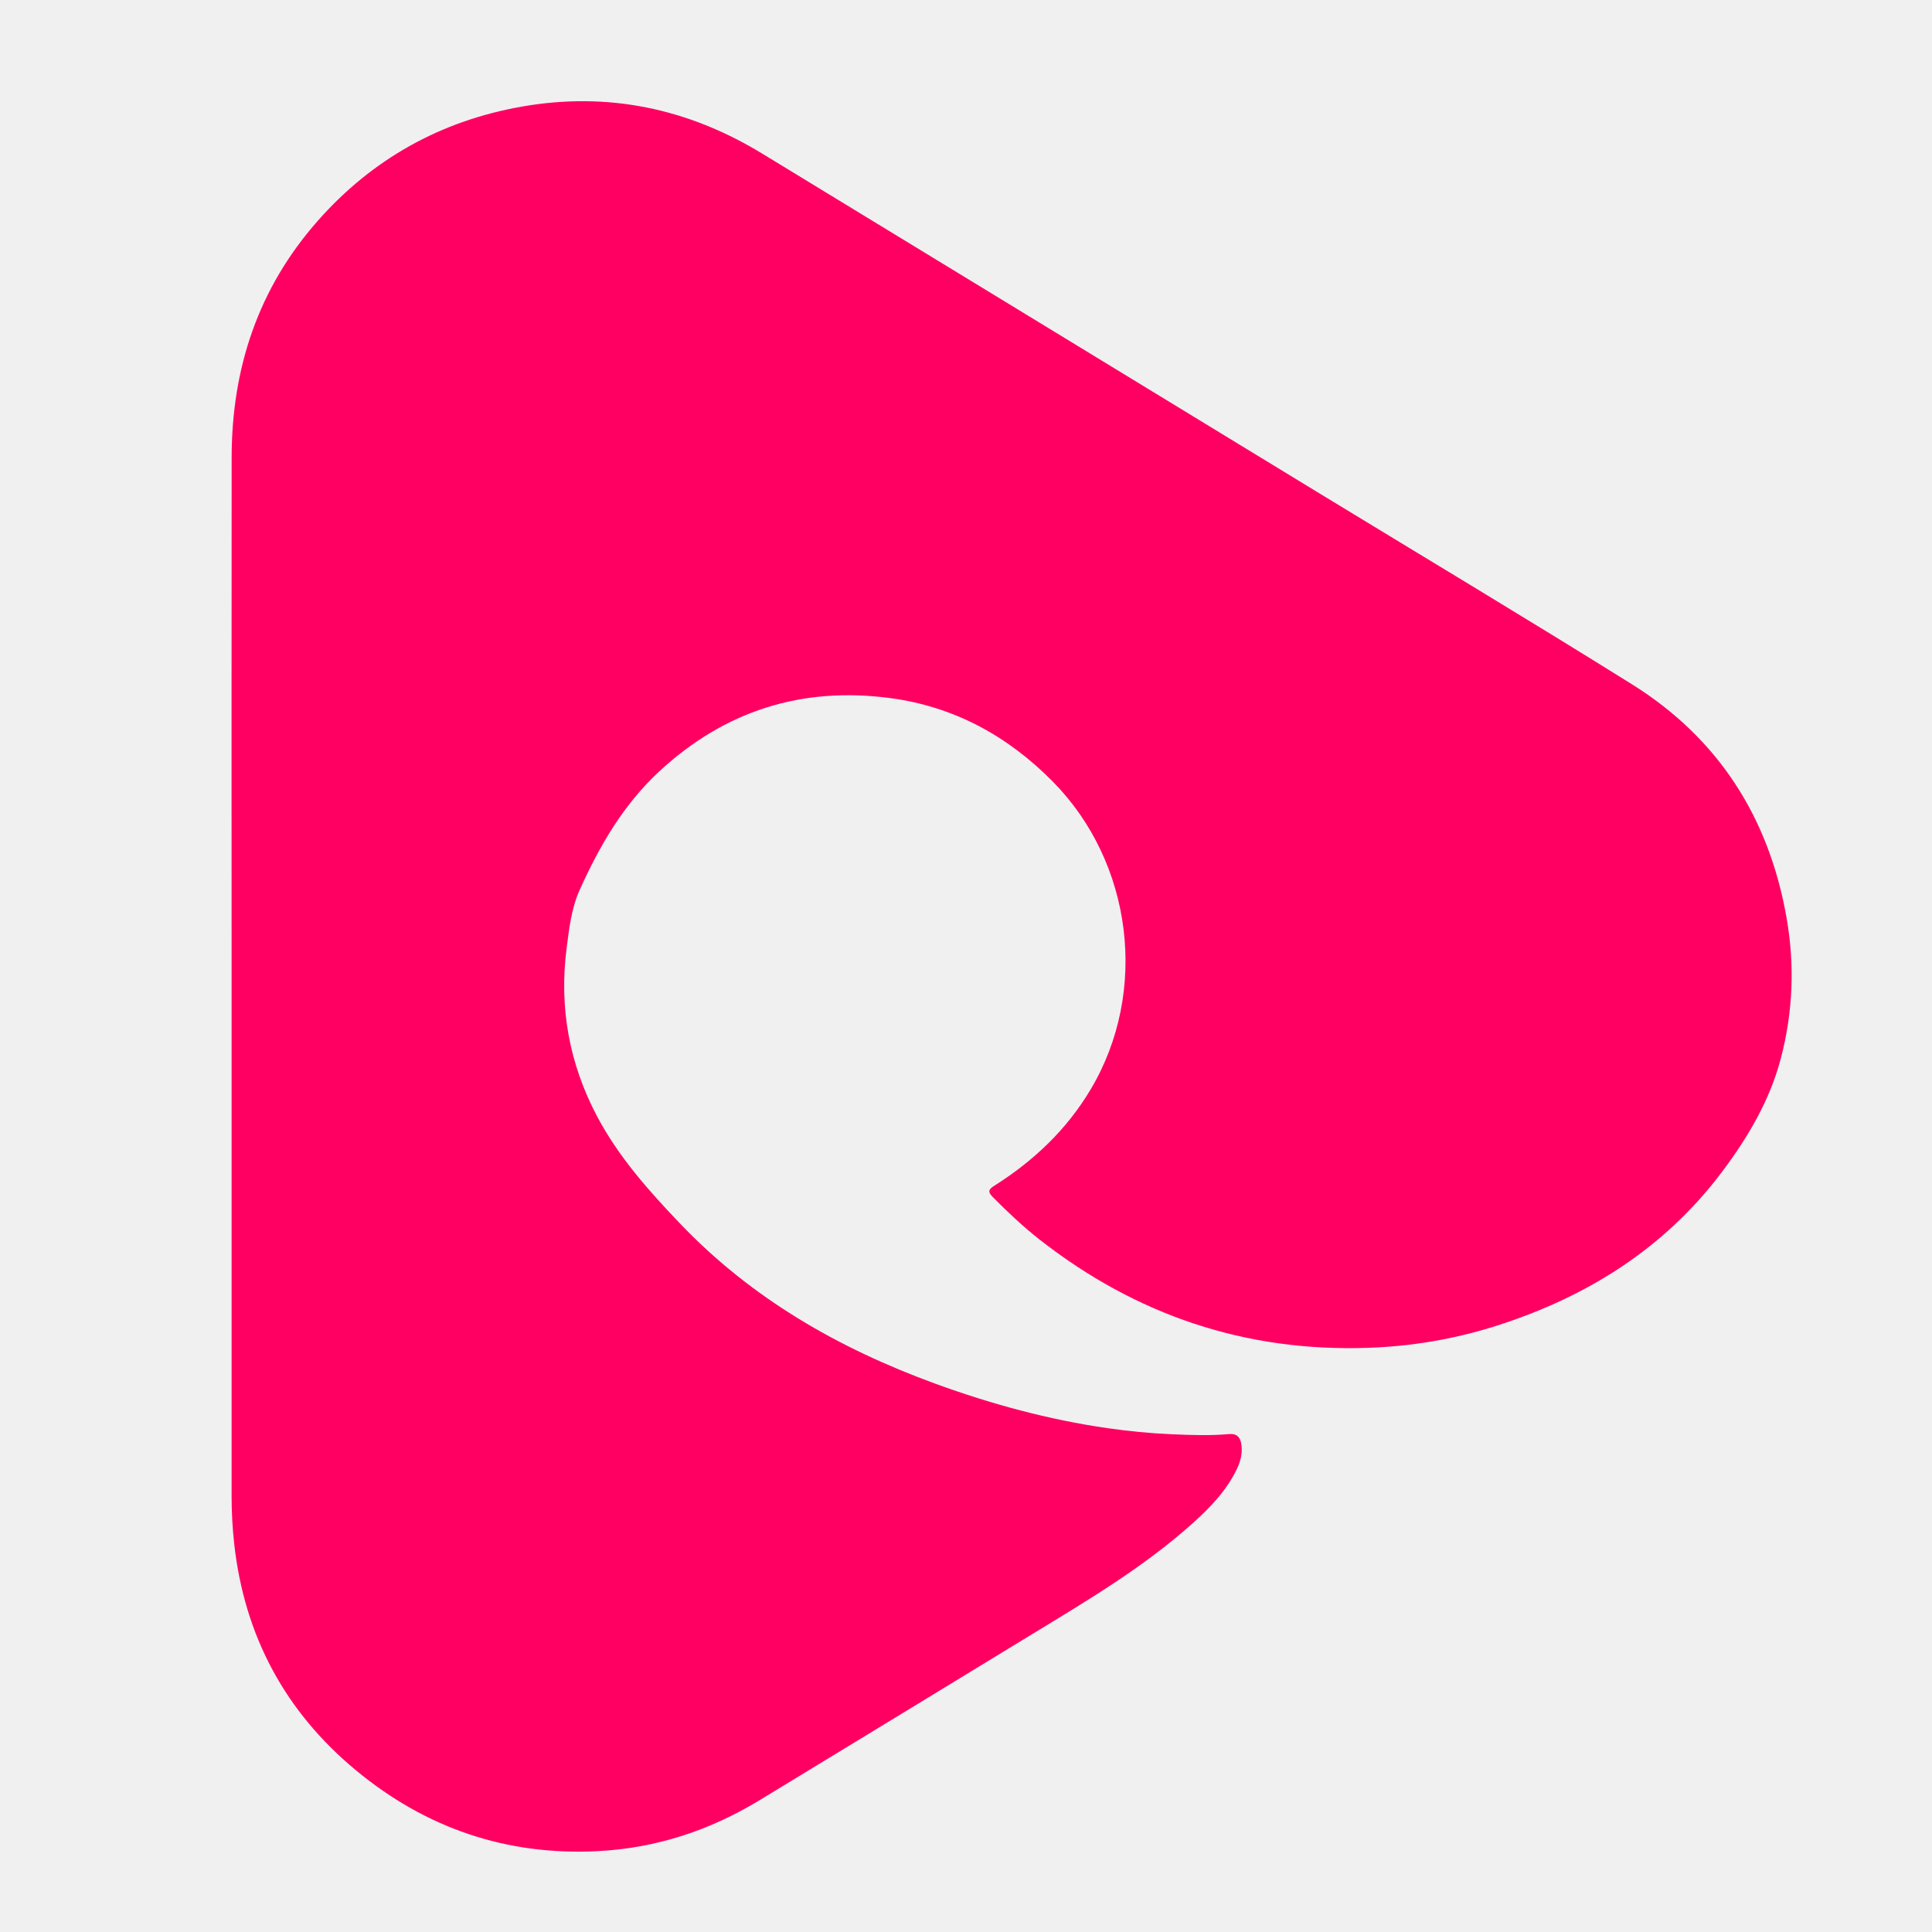
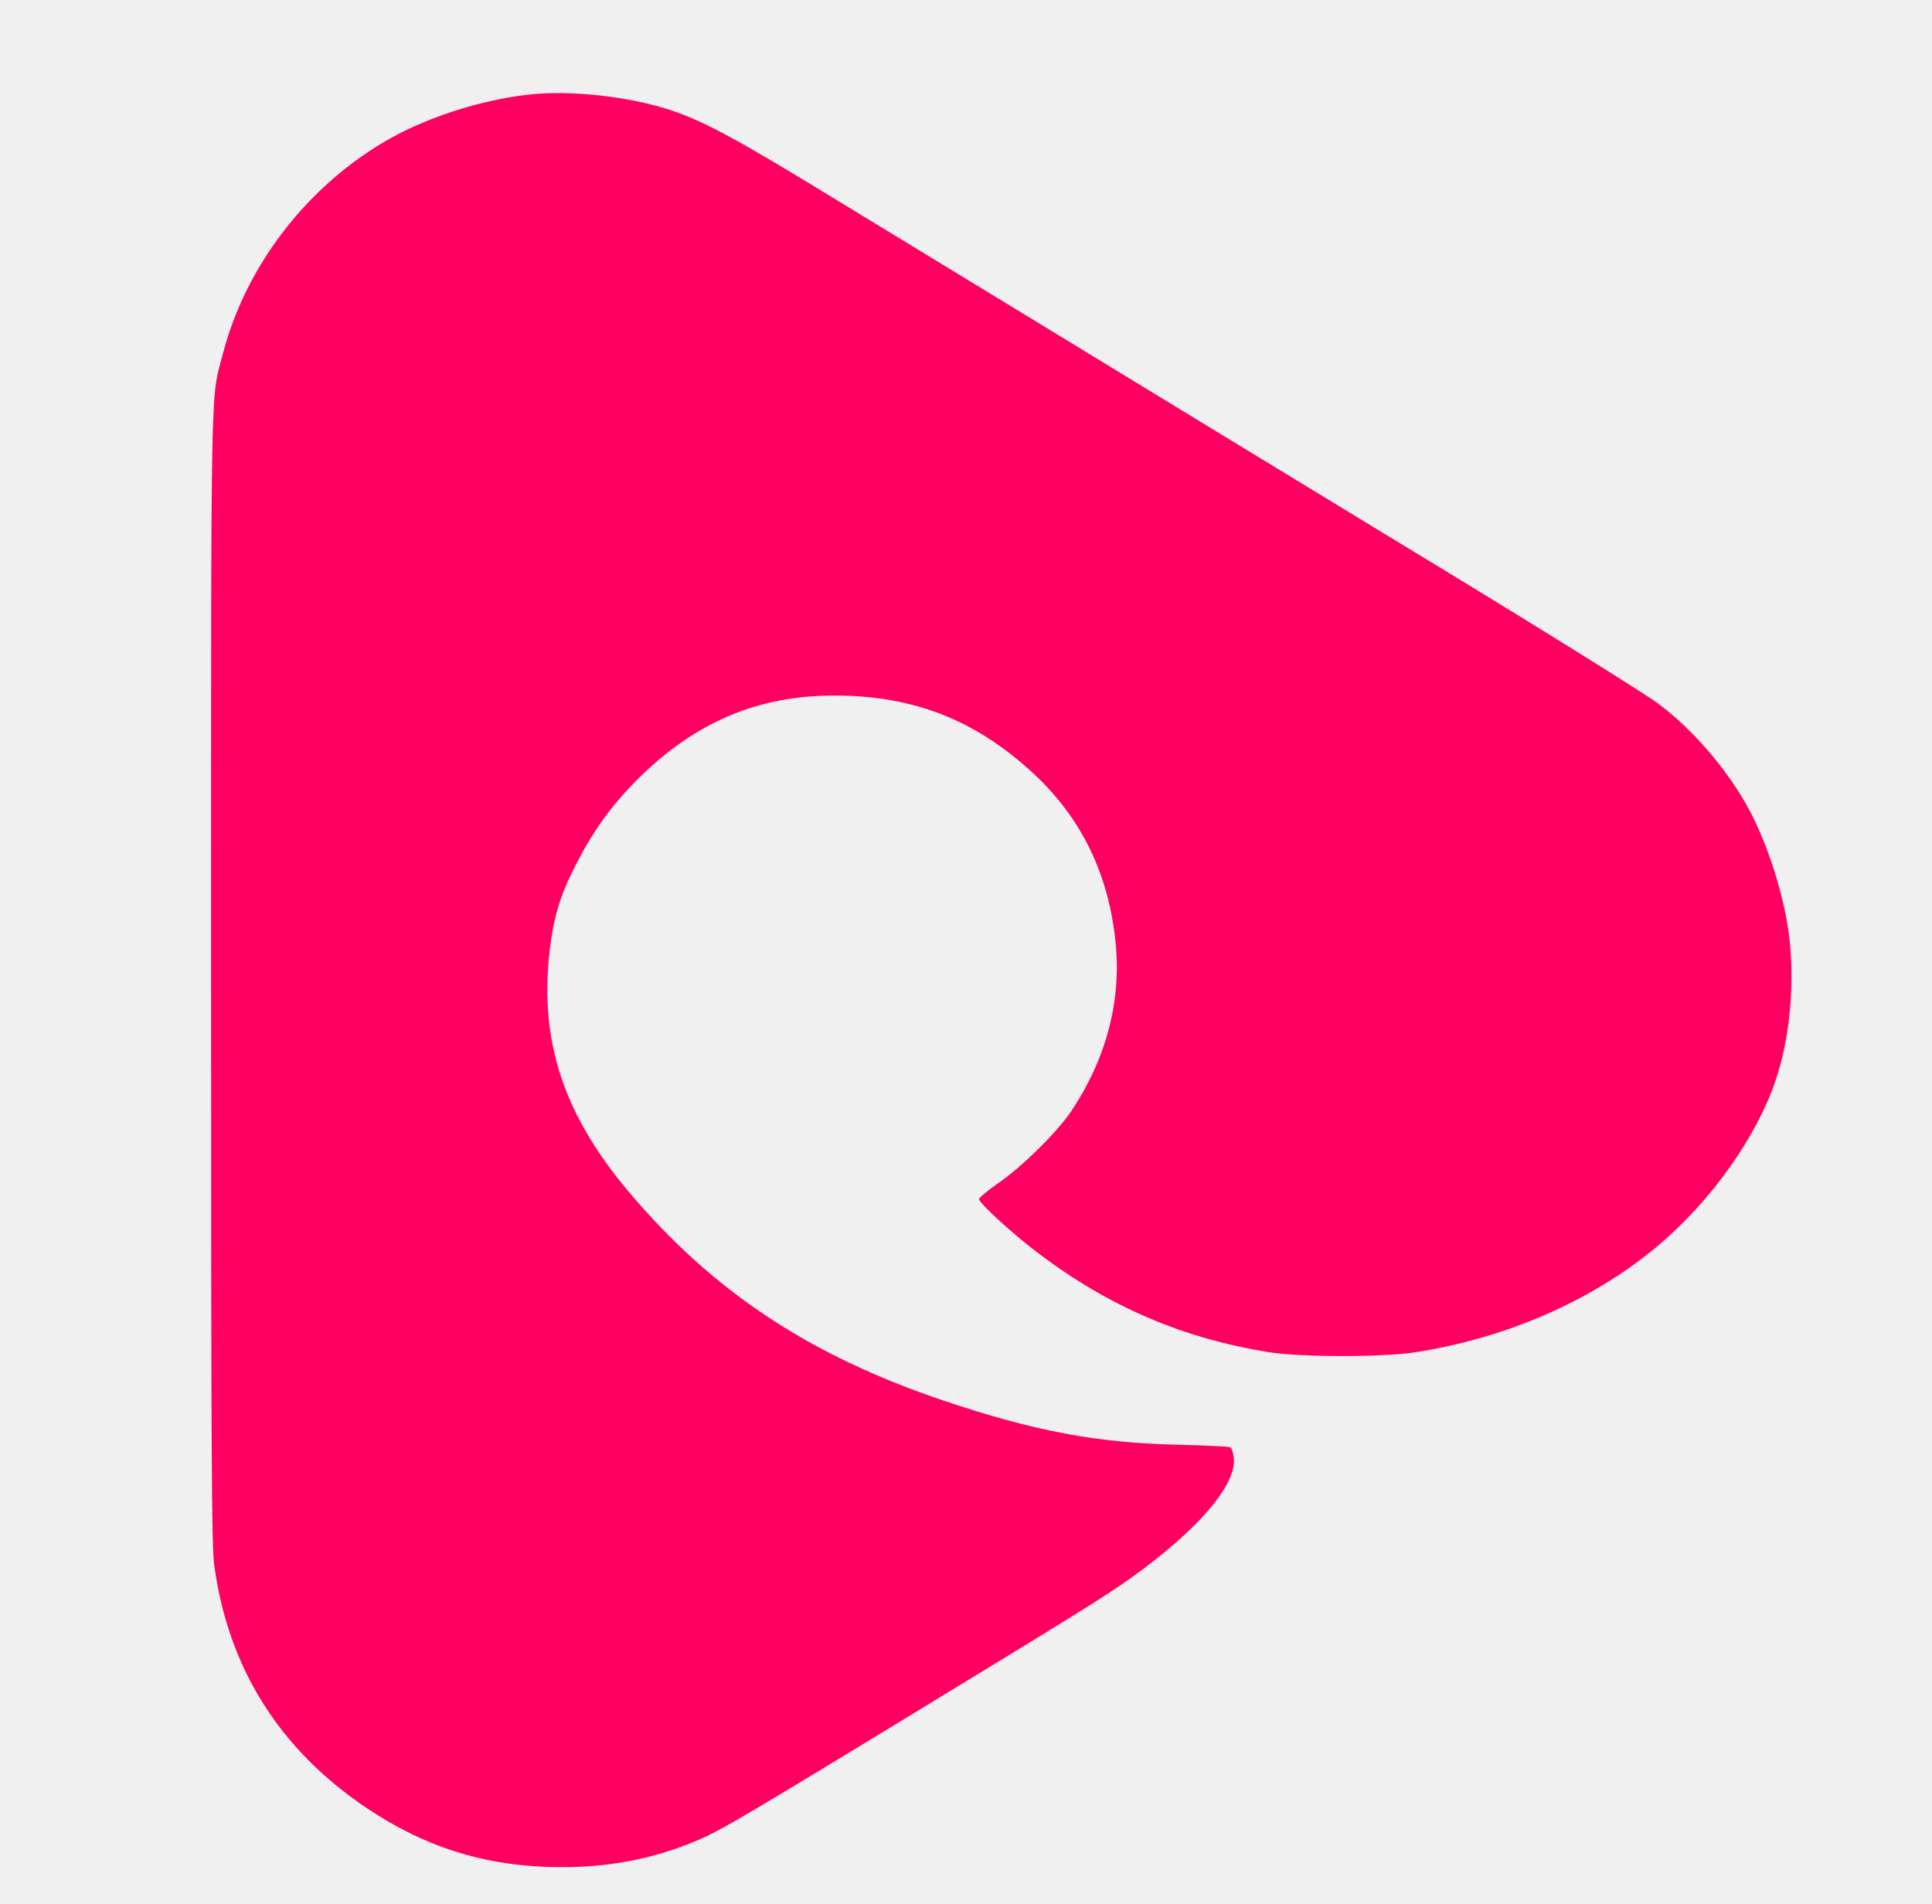
- <svg xmlns="http://www.w3.org/2000/svg" version="1.1" x="0px" y="0px" viewBox="0 0 400 400" style="enable-background:new 0 0 400 400;" xml:space="preserve">
-   <style type="text/css">
- 	.st0{display:none;}
- 	.st1{opacity:0.4;fill:#C9B0EA;}
- 	.st2{fill:#BA5AE2;}
- 	.st3{opacity:0.5;fill:url(#SVGID_1_);}
- 	.st4{fill:url(#SVGID_2_);}
- 	.st5{fill:#FFFFFF;}
- 	.st6{fill:#EE428B;}
- 	.st7{fill:#128595;}
- 	.st8{fill:#84D5AF;}
- 	.st9{fill:#74C8AC;}
- 	.st10{fill:#B9D3EC;}
- 	.st11{fill:#4AADAA;}
- 	.st12{fill:#6BC1AD;}
- 	.st13{fill:#78BBE4;}
- 	.st14{fill:#F5CDBA;}
- 	.st15{fill:#071A4A;}
- 	.st16{fill:#F7CCB9;}
- 	.st17{fill:#F6CCB8;}
- 	.st18{fill:#F69992;}
- 	.st19{fill:#F09192;}
- 	.st20{fill:#F09792;}
- 	.st21{fill:#021848;}
- 	.st22{fill:#62A0EE;}
- 	.st23{fill:#8CC1FD;}
- 	.st24{fill:#041F4F;}
- 	.st25{fill:#031F4C;}
- 	.st26{fill:#B3D9F5;}
- 	.st27{fill:#0A1A46;}
- 	.st28{fill:#46A7DD;}
- 	.st29{fill:#0E2652;}
- 	.st30{fill:#389BA9;}
- 	.st31{fill:#17264C;}
- 	.st32{fill:#14254E;}
- 	.st33{fill:#77CFB2;}
- 	.st34{fill:#9CC9EC;}
- 	.st35{fill:#7DD0B1;}
- 	.st36{fill:#59B2E3;}
- 	.st37{fill:#7BBEE7;}
- 	.st38{fill:#74BBE7;}
- 	.st39{fill:#35A8E0;}
- 	.st40{fill:#97D3F3;}
- 	.st41{fill:#B8D4ED;}
- 	.st42{fill:#58B2E4;}
- 	.st43{fill:#EFEDEC;}
- 	.st44{fill:#A0C8E9;}
- 	.st45{fill:#EDEEF2;}
- 	.st46{fill:#13366E;}
- 	.st47{fill:#193B6E;}
- 	.st48{fill:#15566C;}
- 	.st49{fill:#9BD9FA;}
- 	.st50{fill:#39A0A2;}
- 	.st51{fill:#9BCAE7;}
- 	.st52{fill:#318F83;}
- 	.st53{fill:#54B3A9;}
- 	.st54{fill:#389477;}
- 	.st55{fill:#54B3A8;}
- 	.st56{fill:#52B2A8;}
- 	.st57{fill:#3CA1A4;}
- 	.st58{fill:#1A8D9A;}
- 	.st59{fill:#268B8E;}
- 	.st60{fill:#91C6EA;}
- 	.st61{fill:#54B2AF;}
- 	.st62{fill:#BB9485;}
- 	.st63{fill:#5FBCAE;}
- 	.st64{fill:#F2BFAC;}
- 	.st65{fill:#9AC7EB;}
- 	.st66{fill:#121E43;}
- 	.st67{fill:#D4DFF2;}
- 	.st68{fill:#D2DDF1;}
- 	.st69{fill:#051D4F;}
- 	.st70{fill:#1BA2DD;}
- 	.st71{fill:#4EAFD0;}
- 	.st72{fill:#63BEAF;}
- 	.st73{fill:#E3BCAF;}
- 	.st74{fill:#E9C1B1;}
- 	.st75{fill:#42A7AA;}
- 	.st76{fill:#6BC0B3;}
- 	.st77{fill:#74C9B2;}
- 	.st78{fill:#378B8B;}
- 	.st79{fill:#118597;}
- 	.st80{fill:#5DBAAB;}
- 	.st81{fill:#2D8D89;}
- 	.st82{fill:#66C2B9;}
- 	.st83{fill:#61BDB4;}
- 	.st84{fill:#8FC4E7;}
- 	.st85{fill:#F25FA5;}
- 	.st86{fill:#1B1C46;}
- 	.st87{fill:#99A7C0;}
- 	.st88{fill:#DF7884;}
- 	.st89{fill:#BFD8F0;}
- 	.st90{fill:#2B8D85;}
- 	.st91{fill:#76BDE6;}
- 	.st92{fill:#4E9289;}
- 	.st93{fill:#ADD2EE;}
- 	.st94{fill:#39AADB;}
- 	.st95{fill:#24818F;}
- 	.st96{fill:#1D828F;}
- 	.st97{fill:#308996;}
- 	.st98{fill:#22828C;}
- 	.st99{fill:#217D8D;}
- 	.st100{fill:#27838D;}
- 	.st101{fill:#288191;}
- 	.st102{fill:#C9EAF5;}
- 	.st103{fill:#67C3AF;}
- 	.st104{fill:#6ACAB8;}
- 	.st105{fill:#131D3F;}
- 	.st106{fill:#03204C;}
- 	.st107{fill:#041C47;}
- 	.st108{fill:#5EB3AE;}
- 	.st109{fill:#356D9A;}
- 	.st110{fill:#5499BC;}
- 	.st111{fill:#67C3BC;}
- 	.st112{fill:#6AA6AB;}
- 	.st113{fill:#291F3A;}
- 	.st114{fill:#20263F;}
- 	.st115{fill:#258890;}
- 	.st116{fill:#D9E6F3;}
- 	.st117{fill:url(#SVGID_3_);}
- 	.st118{fill:url(#SVGID_4_);}
- 	.st119{fill:url(#SVGID_5_);}
- 	.st120{fill:url(#SVGID_6_);}
- 	.st121{fill:url(#SVGID_7_);}
- 	.st122{fill:url(#SVGID_8_);}
- 	.st123{fill:url(#SVGID_9_);}
- 	.st124{fill:url(#SVGID_10_);}
- 	.st125{fill:url(#SVGID_11_);}
- 	.st126{fill:url(#SVGID_12_);}
- 	.st127{opacity:0.5;fill:url(#SVGID_13_);}
- 	.st128{fill:#4C4DC2;}
- 	.st129{fill:url(#SVGID_14_);}
- 	.st130{fill:url(#SVGID_15_);}
- 	.st131{fill:url(#SVGID_16_);}
- 	.st132{fill:url(#SVGID_17_);}
- 	.st133{fill:url(#SVGID_18_);}
- 	.st134{fill:url(#SVGID_19_);}
- 	.st135{fill:url(#SVGID_20_);}
- 	.st136{fill:url(#SVGID_21_);}
- 	.st137{fill:url(#SVGID_22_);}
- 	.st138{fill:none;stroke:url(#SVGID_23_);stroke-miterlimit:10;}
- 	.st139{fill:url(#SVGID_24_);}
- 	.st140{fill:url(#SVGID_25_);}
- 	.st141{fill:none;stroke:#FFFFFF;stroke-width:4;stroke-miterlimit:10;}
- 	.st142{fill:url(#SVGID_26_);}
- 	.st143{fill:url(#SVGID_27_);}
- 	.st144{fill:url(#SVGID_28_);}
- 	.st145{fill:none;stroke:#F2F2F2;stroke-width:4;stroke-miterlimit:10;}
- 	.st146{fill:url(#SVGID_29_);}
- 	.st147{fill:url(#SVGID_30_);}
- 	.st148{fill:url(#SVGID_31_);stroke:#F2F2F2;stroke-width:4;stroke-miterlimit:10;}
- 	.st149{fill:#BC8AF1;}
- 	.st150{fill:#D4B6F9;}
- 	.st151{fill:#9233C3;}
- 	.st152{fill:#6D70DA;}
- 	.st153{opacity:0.5;fill:url(#SVGID_32_);}
- 	.st154{fill:url(#SVGID_33_);}
- 	.st155{fill:#282C2F;}
- 	.st156{fill:#292D31;}
- 	.st157{fill:#35383C;}
- 	.st158{fill:#22262A;}
- 	.st159{fill:#404447;}
- 	.st160{fill:#484C4F;}
- 	.st161{opacity:0.5;fill:url(#SVGID_34_);}
- 	.st162{fill:url(#SVGID_35_);}
- 	.st163{opacity:0.5;fill:url(#SVGID_36_);}
- 	.st164{fill:url(#SVGID_37_);}
- 	.st165{opacity:0.5;fill:url(#SVGID_38_);}
- 	.st166{opacity:0.5;fill:#FFEDB3;}
- 	.st167{opacity:0.5;fill:#60C6C6;}
- 	.st168{opacity:0.2;fill:#EF92BE;}
- 	.st169{opacity:0.2;fill:#62A0EE;}
- 	.st170{fill:url(#SVGID_39_);}
- 	.st171{opacity:0.5;fill:url(#SVGID_40_);}
- 	.st172{fill:url(#SVGID_41_);}
- 	.st173{fill:url(#SVGID_42_);}
- 	.st174{fill:url(#SVGID_43_);}
- 	.st175{fill:url(#SVGID_44_);}
- 	.st176{fill:#E5BDAC;}
- 	.st177{fill:#D2DCF8;}
- 	.st178{fill:#9F5B8A;}
- 	.st179{fill:#A05E88;}
- 	.st180{fill:#FAFAF4;}
- 	.st181{fill:#6C6CDA;}
- 	.st182{fill:#EDF2FC;}
- 	.st183{fill:#EBF1FB;}
- 	.st184{fill:#D1DCF8;}
- 	.st185{fill:#D1DCFA;}
- 	.st186{fill:#9A99E8;}
- 	.st187{fill:#D0DCFA;}
- 	.st188{fill:#EEF6FB;}
- 	.st189{fill:#4D4DBC;}
- 	.st190{fill:#9698ED;}
- 	.st191{fill:#D0DCFB;}
- 	.st192{fill:#9899E7;}
- 	.st193{fill:#9699ED;}
- 	.st194{fill:#6F71CE;}
- 	.st195{fill:#6E6ED8;}
- 	.st196{fill:#9699EE;}
- 	.st197{fill:#CFDCFD;}
- 	.st198{fill:#D4DDF9;}
- 	.st199{fill:#F8D960;}
- 	.st200{fill:#F3F2F6;}
- 	.st201{fill:#999AE5;}
- 	.st202{fill:#D9E0F4;}
- 	.st203{fill:#BC4275;}
- 	.st204{fill:#D0DBF8;}
- 	.st205{fill:#2CDBC0;}
- 	.st206{fill:#D1DBF9;}
- 	.st207{fill:#D1DCF9;}
- 	.st208{fill:#F7DB64;}
- 	.st209{fill:#504EB9;}
- 	.st210{fill:#152143;}
- 	.st211{fill:#8FC0F9;}
- 	.st212{fill:#9999E9;}
- 	.st213{fill:#714026;}
- 	.st214{fill:#F8BB5C;}
- 	.st215{fill:#D9E1F4;}
- 	.st216{fill:#9899ED;}
- 	.st217{fill:#6E70D7;}
- 	.st218{fill:#564CB7;}
- 	.st219{fill:#334088;}
- 	.st220{fill:#E0DAEE;}
- 	.st221{fill:#D9DAF1;}
- 	.st222{fill:#2DDCBD;}
- 	.st223{fill:#2CDEBE;}
- 	.st224{fill:#D76B88;}
- 	.st225{fill:#4F52B1;}
- 	.st226{fill:#2F4480;}
- 	.st227{fill:#D7DDF4;}
- 	.st228{fill:#534FAE;}
- 	.st229{fill:#F6BA69;}
- 	.st230{fill:#D5DEF3;}
- 	.st231{fill:#9B9AE2;}
- 	.st232{fill:#D6DEF3;}
- 	.st233{fill:#D6DDF3;}
- 	.st234{fill:#5A50B1;}
- 	.st235{fill:#D6DEF4;}
- 	.st236{fill:#EAE089;}
- 	.st237{fill:#D6DDF2;}
- 	.st238{fill:#9797EA;}
- 	.st239{fill:#1E2443;}
- 	.st240{fill:#DFE5E6;}
- 	.st241{fill:#B74473;}
- 	.st242{fill:#615FBA;}
- 	.st243{fill:#DAE1F4;}
- 	.st244{fill:#D8DEF2;}
- 	.st245{fill:#4F50B5;}
- 	.st246{fill:#324480;}
- 	.st247{fill:#66A1E8;}
- 	.st248{fill:#7877C1;}
- 	.st249{fill:#DBDEED;}
- 	.st250{fill:#F7DB6C;}
- 	.st251{fill:#DBE2E9;}
- 	.st252{fill:#E4BA94;}
- 	.st253{fill:#BB4571;}
- 	.st254{fill:#EBF3FA;}
- 	.st255{fill:#F2AD92;}
- 	.st256{fill:#F6C267;}
- 	.st257{fill:#D9CED2;}
- 	.st258{fill:#EEAD92;}
- 	.st259{fill:#F1CC78;}
- 	.st260{fill:#6562BC;}
- 	.st261{fill:#DADFE8;}
- 	.st262{fill:#E9D384;}
- 	.st263{fill:#ECAB91;}
- 	.st264{fill:#CD6D9C;}
- 	.st265{fill:#EDC179;}
- 	.st266{fill:#8DB6E3;}
- 	.st267{fill:#DEDFE3;}
- 	.st268{fill:#6695CD;}
- 	.st269{fill:#F0A884;}
- 	.st270{fill:#D6DFF1;}
- 	.st271{fill:#F1C282;}
- 	.st272{fill:#DBDFE5;}
- 	.st273{fill:#ECBD7F;}
- 	.st274{fill:#B785C9;}
- 	.st275{fill:#6594D3;}
- 	.st276{fill:#C5619A;}
- 	.st277{fill:#D7DFF1;}
- 	.st278{fill:#D06794;}
- 	.st279{fill:#202742;}
- 	.st280{fill:#6E3F2B;}
- 	.st281{fill:#D8AFA4;}
- 	.st282{fill:#E9C477;}
- 	.st283{fill:#EDBE76;}
- 	.st284{fill:#D5B3B2;}
- 	.st285{fill:#E9BF7D;}
- 	.st286{fill:#784F3C;}
- 	.st287{fill:#B985BA;}
- 	.st288{fill:#CA6085;}
- 	.st289{fill:#DBD087;}
- 	.st290{fill:#7577A0;}
- 	.st291{fill:#D45B8E;}
- 	.st292{fill:#6E51A6;}
- 	.st293{fill:#B483BF;}
- 	.st294{fill:#ECDF9C;}
- 	.st295{fill:#765893;}
- 	.st296{fill:#7696CF;}
- 	.st297{fill:#E6B594;}
- 	.st298{fill:#ECD7B6;}
- 	.st299{fill:#E2B097;}
- 	.st300{fill:#2AAD82;}
- 	.st301{fill:#C27694;}
- 	.st302{fill:#BBCDBE;}
- 	.st303{fill:#C86D91;}
- 	.st304{fill:#C37596;}
- 	.st305{fill:#9592F1;}
- 	.st306{fill:#BB7494;}
- 	.st307{fill:#55506F;}
- 	.st308{fill:#A17EC8;}
- 	.st309{fill:#E9C5A9;}
- 	.st310{fill:#EED4A7;}
- 	.st311{fill:#5AA56A;}
- 	.st312{fill:#F6C5A0;}
- 	.st313{fill:#EDCD7F;}
- 	.st314{fill:#F6F1B9;}
- 	.st315{fill:#415492;}
- 	.st316{fill:#D8C1B0;}
- 	.st317{fill:#4D4DBD;}
- 	.st318{fill:#D6DDF5;}
- 	.st319{fill:#D6DDF4;}
- 	.st320{fill:#FEFEFE;}
- 	.st321{fill:#CDD8FB;}
- 	.st322{fill:#6C71CF;}
- 	.st323{fill:#455E8B;}
- 	.st324{fill:#C3AE93;}
- 	.st325{fill:#64A0ED;}
- 	.st326{fill:#B94474;}
- 	.st327{fill:#797DD2;}
- 	.st328{fill:#B7BBDB;}
- 	.st329{fill:#AFB1D9;}
- 	.st330{fill:#9E9EDB;}
- 	.st331{fill:#A0A0DF;}
- 	.st332{fill:#A0A1D8;}
- 	.st333{fill:#9FA0D5;}
- 	.st334{fill:#9FA0DA;}
- 	.st335{fill:#B5B8E1;}
- 	.st336{fill:#9E9ED9;}
- 	.st337{fill:#9E9DDD;}
- 	.st338{fill:#9D9EDE;}
- 	.st339{fill:#A09EDD;}
- 	.st340{fill:#9FA1D5;}
- 	.st341{fill:#9D9FD4;}
- 	.st342{fill:#A0A0DC;}
- 	.st343{fill:#9E9CE7;}
- 	.st344{fill:#9E9EDF;}
- 	.st345{fill:#9E9EDD;}
- 	.st346{fill:#9FA0D7;}
- 	.st347{fill:#9C9ED7;}
- 	.st348{fill:#9998A7;}
- 	.st349{fill:#CEB09E;}
- 	.st350{fill:#EA458E;}
- 	.st351{fill:#F8BB60;}
- 	.st352{fill:#E54992;}
- 	.st353{fill:#F8ECF9;}
- 	.st354{fill:#F9F5E6;}
- 	.st355{fill:#5D6070;}
- 	.st356{fill:#E9F6F7;}
- 	.st357{fill:#DAD287;}
- 	.st358{fill:#813A73;}
- 	.st359{fill:#FBFAFA;}
- 	.st360{fill:#4D4DBE;}
- 	.st361{fill:#F3A751;}
- 	.st362{fill:#9AA2D9;}
- 	.st363{fill:#989FDD;}
- 	.st364{fill:#F869A1;}
- 	.st365{fill:#6C6070;}
- 	.st366{fill:#F7BA63;}
- 	.st367{fill:#F1BC68;}
- 	.st368{fill:#8BB6E0;}
- 	.st369{fill:#90B7D7;}
- 	.st370{fill:#E2D296;}
- 	.st371{fill:#B68AAC;}
- 	.st372{fill:#F0C5B8;}
- 	.st373{fill:#A7C1E7;}
- 	.st374{fill:#F8C05F;}
- 	.st375{fill:#D2DBF6;}
- 	.st376{fill:#F0A449;}
- 	.st377{fill:#F1D777;}
- 	.st378{fill:#F56CA6;}
- 	.st379{fill:#E4B99C;}
- 	.st380{fill:#5F5EA3;}
- 	.st381{fill:#5253A1;}
- 	.st382{fill:#4C4DC1;}
- 	.st383{fill:#132054;}
- 	.st384{fill:#A15372;}
- 	.st385{fill:#994571;}
- 	.st386{fill:#F8ECF7;}
- 	.st387{fill:#64546B;}
- 	.st388{fill:#D5DBF2;}
- 	.st389{fill:#F1AA8D;}
- 	.st390{fill:#F4F3ED;}
- 	.st391{fill:#DCDDC5;}
- 	.st392{enable-background:new    ;}
- 	.st393{clip-path:url(#SVGID_46_);}
- 	.st394{fill:#5C5CC4;}
- 	.st395{fill:url(#SVGID_47_);}
- 	.st396{opacity:0.5;}
- 	.st397{fill:#008E5B;}
- 	.st398{fill:#535353;}
- 	.st399{fill:#969696;}
- 	.st400{fill:#252E38;}
- 	.st401{fill:#FFC123;}
- 	.st402{fill:#00BF38;}
- 	.st403{fill:#E90000;}
- 	.st404{fill:#19D06B;}
- 	.st405{fill:#32FB8D;}
- 	.st406{fill:#01AA6C;}
- 	.st407{fill:#9FF8C9;}
- 	.st408{fill:#AAAAAA;}
- 	.st409{fill:url(#SVGID_48_);}
- 	.st410{fill:url(#SVGID_49_);}
- 	.st411{fill:#E0C6F8;}
- 	.st412{fill:#E9D0FD;}
- 	.st413{fill:#D8BADF;}
- 	.st414{fill:#DBC1F4;}
- 	.st415{fill:#E2BEFB;}
- 	.st416{fill:url(#SVGID_50_);}
- 	.st417{fill:#DCCBF7;stroke:#FEFDFF;stroke-width:6;stroke-miterlimit:10;}
- 	.st418{fill:#9AC9FC;stroke:#FFFFFF;stroke-width:7;stroke-miterlimit:10;}
- 	.st419{fill:#62A0EE;stroke:#FFFFFF;stroke-width:7;stroke-miterlimit:10;}
- 	.st420{fill:#FFEDB3;stroke:#FFFFFF;stroke-width:7;stroke-miterlimit:10;}
- 	.st421{fill:#F8D960;stroke:#FFFFFF;stroke-width:7;stroke-miterlimit:10;}
- 	.st422{fill:#EF92BE;stroke:#FFFFFF;stroke-width:7;stroke-miterlimit:10;}
- 	.st423{fill:#EE428B;stroke:#FFFFFF;stroke-width:7;stroke-miterlimit:10;}
- 	.st424{fill:#60C6C6;stroke:#FFFFFF;stroke-width:7;stroke-miterlimit:10;}
- 	.st425{fill:#3CA1A4;stroke:#FFFFFF;stroke-width:7;stroke-miterlimit:10;}
- 	.st426{opacity:0.5;fill:#BC8AF1;}
- 	.st427{fill:#DCCAFF;stroke:#BC8AF1;stroke-width:7;stroke-miterlimit:10;}
- 	.st428{fill:url(#SVGID_51_);}
- 	.st429{fill:url(#SVGID_52_);}
- 	.st430{fill:#DE9CDA;}
- 	.st431{fill:#62659F;}
- 	.st432{fill:#FEB764;}
- 	.st433{fill:#83CDFE;}
- 	.st434{fill:#9396C1;}
- 	.st435{fill:#3F3C67;}
- 	.st436{fill:#63659F;}
- 	.st437{fill:#484E7F;}
- 	.st438{fill:#6A81F7;}
- 	.st439{fill:#C25A7E;}
- 	.st440{fill:#FBFCF8;}
- 	.st441{fill:#FBB965;}
- 	.st442{fill:#83296F;}
- 	.st443{fill:#943573;}
- 	.st444{fill:#FBFBF6;}
- 	.st445{fill:#903271;}
- 	.st446{fill:#FBB865;}
- 	.st447{fill:#A54378;}
- 	.st448{fill:#B2BADB;}
- 	.st449{fill:#F19382;}
- 	.st450{fill:#FB9C82;}
- 	.st451{fill:#A44577;}
- 	.st452{fill:#FAB867;}
- 	.st453{fill:#FB9D81;}
- 	.st454{fill:#DBEEF9;}
- 	.st455{fill:#F8B967;}
- 	.st456{fill:#FCB864;}
- 	.st457{fill:#FAB866;}
- 	.st458{fill:#960543;}
- 	.st459{fill:#F1F6F4;}
- 	.st460{fill:#F9B968;}
- 	.st461{fill:#3A2D4F;}
- 	.st462{fill:#6B80F1;}
- 	.st463{fill:#494E80;}
- 	.st464{fill:#F0ADA1;}
- 	.st465{fill:#9498C0;}
- 	.st466{fill:#F9B965;}
- 	.st467{fill:#EE9281;}
- 	.st468{fill:#6A7EE9;}
- 	.st469{fill:#4E4E74;}
- 	.st470{fill:#FAEEDF;}
- 	.st471{fill:#534F76;}
- 	.st472{fill:#7E88DD;}
- 	.st473{fill:#AA6394;}
- 	.st474{fill:#873670;}
- 	.st475{fill:#F0A28C;}
- 	.st476{fill:#EFC28A;}
- 	.st477{fill:#8B9FF5;}
- 	.st478{fill:#E4958B;}
- 	.st479{fill:#E9AAA2;}
- 	.st480{fill:#596FC3;}
- 	.st481{fill:#F1CFA3;}
- 	.st482{fill:#ECCF9C;}
- 	.st483{fill:#DB9690;}
- 	.st484{fill:#EED2AA;}
- 	.st485{fill:#DAECF6;}
- 	.st486{fill:#E3CDA0;}
- 	.st487{fill:#E9D0AC;}
- 	.st488{fill:#F3DFBA;}
- 	.st489{fill:#F4D8B2;}
- 	.st490{fill:#D7EEFD;}
- 	.st491{fill:#D9EDFD;}
- 	.st492{fill:#B8517C;}
- 	.st493{fill:#D06682;}
- 	.st494{fill:#A14076;}
- 	.st495{fill:#8A587C;}
- 	.st496{fill:#B684A8;}
- 	.st497{fill:#F1EFFA;}
- 	.st498{fill:#AFD5FE;}
- 	.st499{fill:#A7D1FC;}
- 	.st500{fill:#412768;}
- 	.st501{fill:#5B5A8E;}
- 	.st502{fill:#E8D6BE;}
- 	.st503{fill:#8F99BC;}
- 	.st504{fill:#F09D8D;}
- 	.st505{fill:#EFF6FC;}
- 	.st506{fill:#B24C7A;}
- 	.st507{fill:#63649F;}
- 	.st508{fill:#E7CBBD;}
- 	.st509{fill:#62659E;}
- 	.st510{fill:#494E81;}
- 	.st511{fill:#8A9DF5;}
- 	.st512{fill:#BBB7C8;}
- 	.st513{fill:#C1B5BC;}
- 	.st514{fill:#F2F8FD;}
- 	.st515{fill:#EFF8FB;}
- 	.st516{fill:#F0F7FD;}
- 	.st517{fill:#F0F7FC;}
- 	.st518{fill:#F1F7FA;}
- 	.st519{fill:#2E2E52;}
- 	.st520{fill:#8F98BB;}
- 	.st521{fill:#F58E7B;}
- 	.st522{fill:#DEE9FD;}
- 	.st523{fill:#DEE6FC;}
- 	.st524{fill:#963481;}
- 	.st525{fill:#7F286D;}
- 	.st526{fill:#AB4F7D;}
- 	.st527{fill:#108FF6;}
- 	.st528{fill:#5A5A8E;}
- 	.st529{fill:#FAB966;}
- 	.st530{fill:#E99F96;}
- 	.st531{fill:#E6D1AF;}
- 	.st532{fill:#E8D2AF;}
- 	.st533{fill:#7494BC;}
- 	.st534{fill:#E8487A;}
- 	.st535{fill:#CFE1FC;}
- 	.st536{fill:#FDFDFC;}
- 	.st537{fill:#4E68DC;}
- 	.st538{fill:#5F65AD;}
- 	.st539{fill:#BFD3FC;}
- 	.st540{fill:#EC9C88;}
- 	.st541{fill:#5791BF;}
- 	.st542{fill:#E47588;}
- 	.st543{fill:#F1F5FC;}
- 	.st544{fill:#FCD9B1;}
- 	.st545{fill:#DA7CB1;}
- 	.st546{fill:#FBD9B1;}
- 	.st547{fill:#F1F7FC;}
- 	.st548{fill:#FCF4E9;}
- 	.st549{fill:#DF9BD9;}
- 	.st550{fill:#FDFEFD;}
- 	.st551{fill:#C7DDFD;}
- 	.st552{fill:#C1DCFC;}
- 	.st553{fill:#6A81F6;}
- 	.st554{fill:#FCEBCA;}
- 	.st555{fill:#FDFEFE;}
- 	.st556{fill:#FBFBFA;}
- 	.st557{fill:#B1B4C4;}
- 	.st558{fill:#B0ACC0;}
- 	.st559{fill:#E44A7A;}
- 	.st560{fill:#F9F5F7;}
- 	.st561{fill:#422768;}
- 	.st562{fill:#F8B968;}
- 	.st563{fill:#F6DFE3;}
- 	.st564{fill:#F8D2D3;}
- 	.st565{fill:#B6B9C2;}
- 	.st566{fill:#8D2D76;}
- 	.st567{fill:#FA8009;}
- 	.st568{fill:#F4BBC1;}
- 	.st569{fill:#F2BDC2;}
- 	.st570{fill:#8E2F78;}
- 	.st571{fill:#F7D0D3;}
- 	.st572{fill:#BAA9C0;}
- 	.st573{fill:#F18D83;}
- 	.st574{fill:#DCE5EC;}
- 	.st575{fill:#9FDCFD;}
- 	.st576{fill:#9FDBFB;}
- 	.st577{fill:#FDD9B0;}
- 	.st578{fill:#ED5B63;}
- 	.st579{fill:#6B81F6;}
- 	.st580{fill:#E1E5EC;}
- 	.st581{fill:#FED9AF;}
- 	.st582{fill:#DDE6EB;}
- 	.st583{fill:#F9DBB5;}
- 	.st584{fill:#FBDAB7;}
- 	.st585{fill:#F69E84;}
- 	.st586{fill:#F7DBB7;}
- 	.st587{fill:#7688B3;}
- 	.st588{fill:#EB5C67;}
- 	.st589{fill:#6B9A3E;}
- 	.st590{fill:#FBD116;}
- 	.st591{fill:#474963;}
- 	.st592{fill:#BE7C86;}
- 	.st593{fill:#FAD5B6;}
- 	.st594{fill:#FCC9A8;}
- 	.st595{fill:#F6DFE2;}
- 	.st596{fill:#593A62;}
- 	.st597{fill:#FCEBE0;}
- 	.st598{fill:#F6B797;}
- 	.st599{fill:#F99E81;}
- 	.st600{fill:#FBFBFB;}
- 	.st601{fill:#EF858D;}
- 	.st602{fill:#EC5B64;}
- 	.st603{fill:url(#SVGID_53_);}
- 	.st604{fill:url(#SVGID_54_);}
- 	.st605{fill:url(#SVGID_55_);}
- 	.st606{fill:url(#SVGID_56_);}
- 	.st607{fill:url(#SVGID_57_);}
- 	.st608{fill:url(#SVGID_58_);}
- 	.st609{fill:url(#SVGID_59_);}
- 	.st610{fill:none;stroke:#BC8AF1;stroke-width:3;stroke-miterlimit:10;}
- 	.st611{fill:#4C4C4C;}
- 	.st612{fill:none;stroke:url(#SVGID_60_);stroke-width:5;stroke-miterlimit:10;}
- 	.st613{fill:none;stroke:url(#Line_3_1_);stroke-width:3;stroke-miterlimit:10;}
- 	.st614{fill:#995DDA;}
- 	.st615{fill:url(#SVGID_61_);}
- 	.st616{fill:url(#SVGID_62_);}
- 	.st617{fill:url(#SVGID_63_);}
- 	.st618{fill:url(#SVGID_64_);}
- 	.st619{fill:url(#SVGID_65_);}
- 	.st620{fill:url(#SVGID_66_);}
- 	.st621{fill:url(#SVGID_67_);}
- 	.st622{fill:url(#SVGID_68_);}
- 	.st623{opacity:0.3;fill:url(#SVGID_69_);}
- 	.st624{opacity:0.3;fill:url(#SVGID_70_);}
- 	.st625{opacity:0.3;fill:url(#SVGID_71_);}
- 	.st626{opacity:0.3;fill:url(#SVGID_72_);}
- 	.st627{opacity:0.3;fill:url(#SVGID_73_);}
- 	.st628{opacity:0.3;fill:url(#SVGID_74_);}
- 	.st629{opacity:0.3;}
- 	.st630{fill:url(#SVGID_75_);}
- 	.st631{opacity:0.6;fill:url(#SVGID_76_);}
- 	.st632{fill:url(#SVGID_77_);}
- 	.st633{fill:#D4D5DD;}
- 	.st634{fill:url(#SVGID_78_);}
- 	.st635{fill:#E8E8EB;}
- 	.st636{fill:url(#SVGID_79_);}
- 	.st637{fill:#F1F1F1;}
- 	.st638{fill:#2A2A4B;}
- 	.st639{fill:#434343;}
- 	.st640{fill:#030202;}
- 	.st641{fill:#F4B78A;}
- 	.st642{fill:#4CCA8C;}
- 	.st643{fill:#FF413E;}
- 	.st644{fill:#F5AD3C;}
- 	.st645{fill:#97BDD3;}
- 	.st646{fill:#DFEDEF;}
- 	.st647{fill:#DBDBDB;}
- 	.st648{fill:#F3F8F7;}
- 	.st649{fill:#63564E;}
- 	.st650{fill:#FF0062;}
- 	.st651{fill:#24272B;}
- 	.st652{fill:#23272B;}
- 	.st653{fill:#2B2F32;}
- 	.st654{fill:#54575A;}
- 	.st655{fill:#25292D;}
- 	.st656{fill:#FCFCFC;}
- 	.st657{fill:#C2C3C4;}
- 	.st658{fill:#FAFAFA;}
- 	.st659{fill:#F3F3FF;}
- 	.st660{fill:#DDC4F8;}
- 	.st661{fill:url(#Rectangle_51_1_);}
- 	.st662{fill:url(#Rectangle_52_1_);}
- </style>
-   <g id="memphis">
- </g>
-   <g id="Layer_9">
- </g>
-   <g id="Layer_1" class="st0">
- </g>
-   <g id="yellow">
- </g>
-   <g id="Layer_8">
- </g>
-   <g id="content">
- </g>
-   <g id="wave">
- </g>
-   <g id="vector">
- </g>
-   <g id="mobile">
- </g>
-   <g id="nav_1_">
- </g>
-   <g id="Layer_10">
-     <g>
-       <g>
-         <path class="st650" d="M47.95,202.5c0-35.94-0.03-71.88,0.01-107.83c0.02-18.45,5.51-34.99,17.82-48.94     c11.28-12.79,25.43-20.69,42.2-23.65c17.79-3.14,34.4,0.33,49.79,9.7c38.33,23.35,76.63,46.72,114.95,70.09     c21.72,13.24,43.55,26.31,65.12,39.78c17.93,11.19,28.41,27.59,32.05,48.38c1.71,9.74,1.33,19.44-1.16,28.99     c-2.27,8.73-6.79,16.38-12.15,23.53c-11.93,15.89-27.93,25.91-46.64,31.9c-8.67,2.77-17.55,4.29-26.67,4.6     c-25.43,0.88-48.03-6.76-68.01-22.39c-3.45-2.7-6.64-5.72-9.73-8.84c-1.01-1.02-0.93-1.53,0.29-2.3     c8.16-5.15,15.01-11.61,20-19.99c12.05-20.25,8.7-46.98-7.89-63.75c-9.38-9.48-20.49-15.52-33.7-17.26     c-18.23-2.41-34.22,2.65-47.76,15.21c-7.43,6.89-12.38,15.46-16.47,24.55c-1.7,3.78-2.18,8.01-2.7,12.12     c-1.55,12.2,0.55,23.8,6.29,34.67c4.46,8.45,10.75,15.5,17.31,22.36c14.81,15.48,32.81,25.77,52.75,33.05     c11.58,4.22,23.41,7.44,35.61,9.2c4.39,0.63,8.8,1.07,13.25,1.26c3.98,0.17,7.95,0.33,11.91-0.03c1.73-0.16,2.42,0.73,2.61,2.26     c0.21,1.71-0.17,3.32-0.9,4.87c-2.12,4.48-5.46,7.97-9.08,11.23c-10.1,9.08-21.72,15.98-33.25,23     c-18.87,11.49-37.71,23.02-56.6,34.48c-10.29,6.24-21.41,9.9-33.49,10.51c-18.84,0.95-35.52-4.75-49.97-16.7     c-14.7-12.16-23.14-27.88-25.25-46.91c-0.36-3.27-0.54-6.55-0.54-9.83C47.94,274.03,47.95,238.26,47.95,202.5z" />
-       </g>
-     </g>
+ <svg xmlns="http://www.w3.org/2000/svg" version="1.0" width="961pt" height="947pt" viewBox="0 0 961 947" preserveAspectRatio="xMidYMid meet">
+   <g transform="translate(0,947) scale(0.1,-0.1)" fill="#FF0062" stroke="none">
+     <path d="M2635 9000 c-249 -27 -530 -119 -733 -241 -387 -232 -680 -618 -792 -1044 -64 -241 -60 -47 -60 -3121 0 -2357 3 -2816 15 -2905 68 -513 324 -922 760 -1214 281 -188 563 -280 895 -292 258 -9 486 28 705 114 137 54 196 88 980 565 975 594 1081 660 1220 758 334 239 527 464 512 597 -3 25 -10 49 -17 53 -6 4 -123 10 -258 13 -408 9 -718 68 -1167 219 -671 226 -1151 545 -1569 1041 -325 387 -443 749 -392 1197 20 170 52 274 128 424 91 177 180 300 312 432 283 281 595 414 976 414 396 0 707 -123 996 -393 237 -222 372 -504 404 -845 27 -289 -50 -574 -223 -832 -70 -103 -242 -273 -359 -354 -54 -37 -98 -74 -98 -81 0 -20 170 -176 297 -271 352 -266 718 -422 1146 -491 159 -25 565 -25 727 0 455 71 878 256 1201 525 269 225 497 545 593 833 73 217 96 505 61 745 -31 207 -117 463 -211 626 -109 190 -272 376 -436 498 -80 59 -669 425 -1308 812 -168 102 -570 347 -895 545 -324 198 -786 479 -1025 625 -239 146 -633 386 -875 533 -492 301 -648 384 -815 439 -207 67 -491 98 -695 76z" />
  </g>
-   <g id="Layer_12">
- </g>
</svg>
